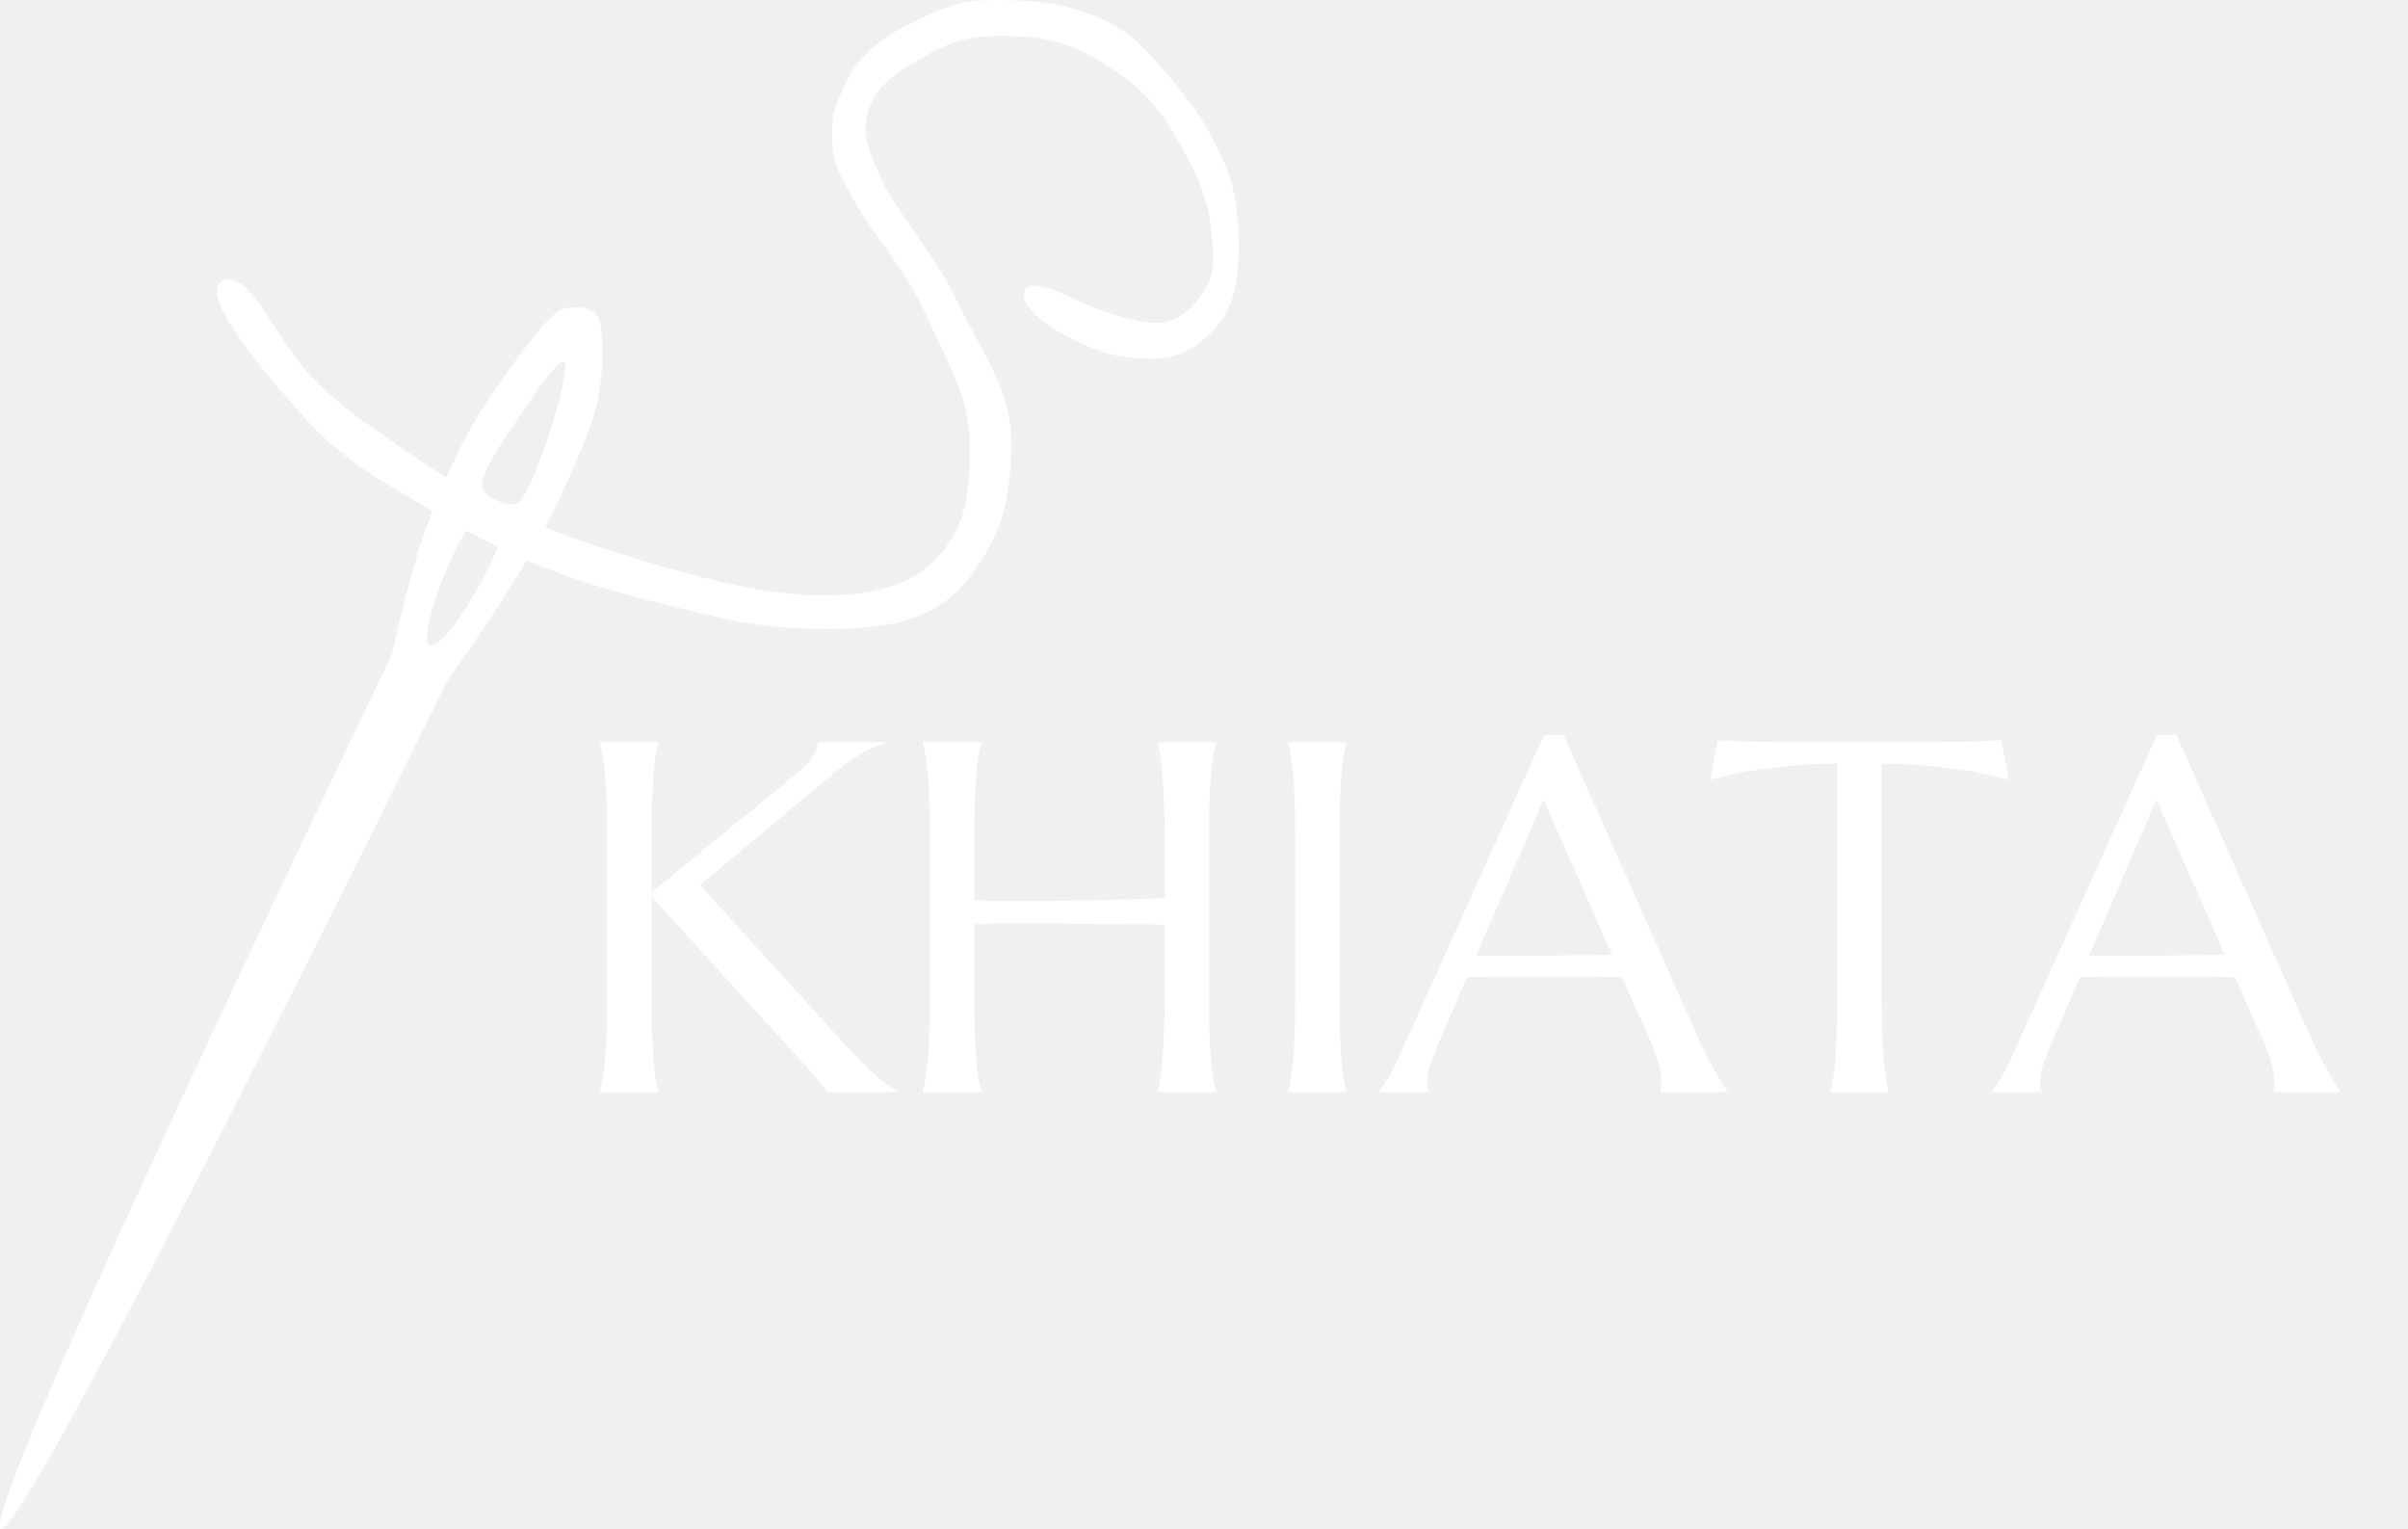
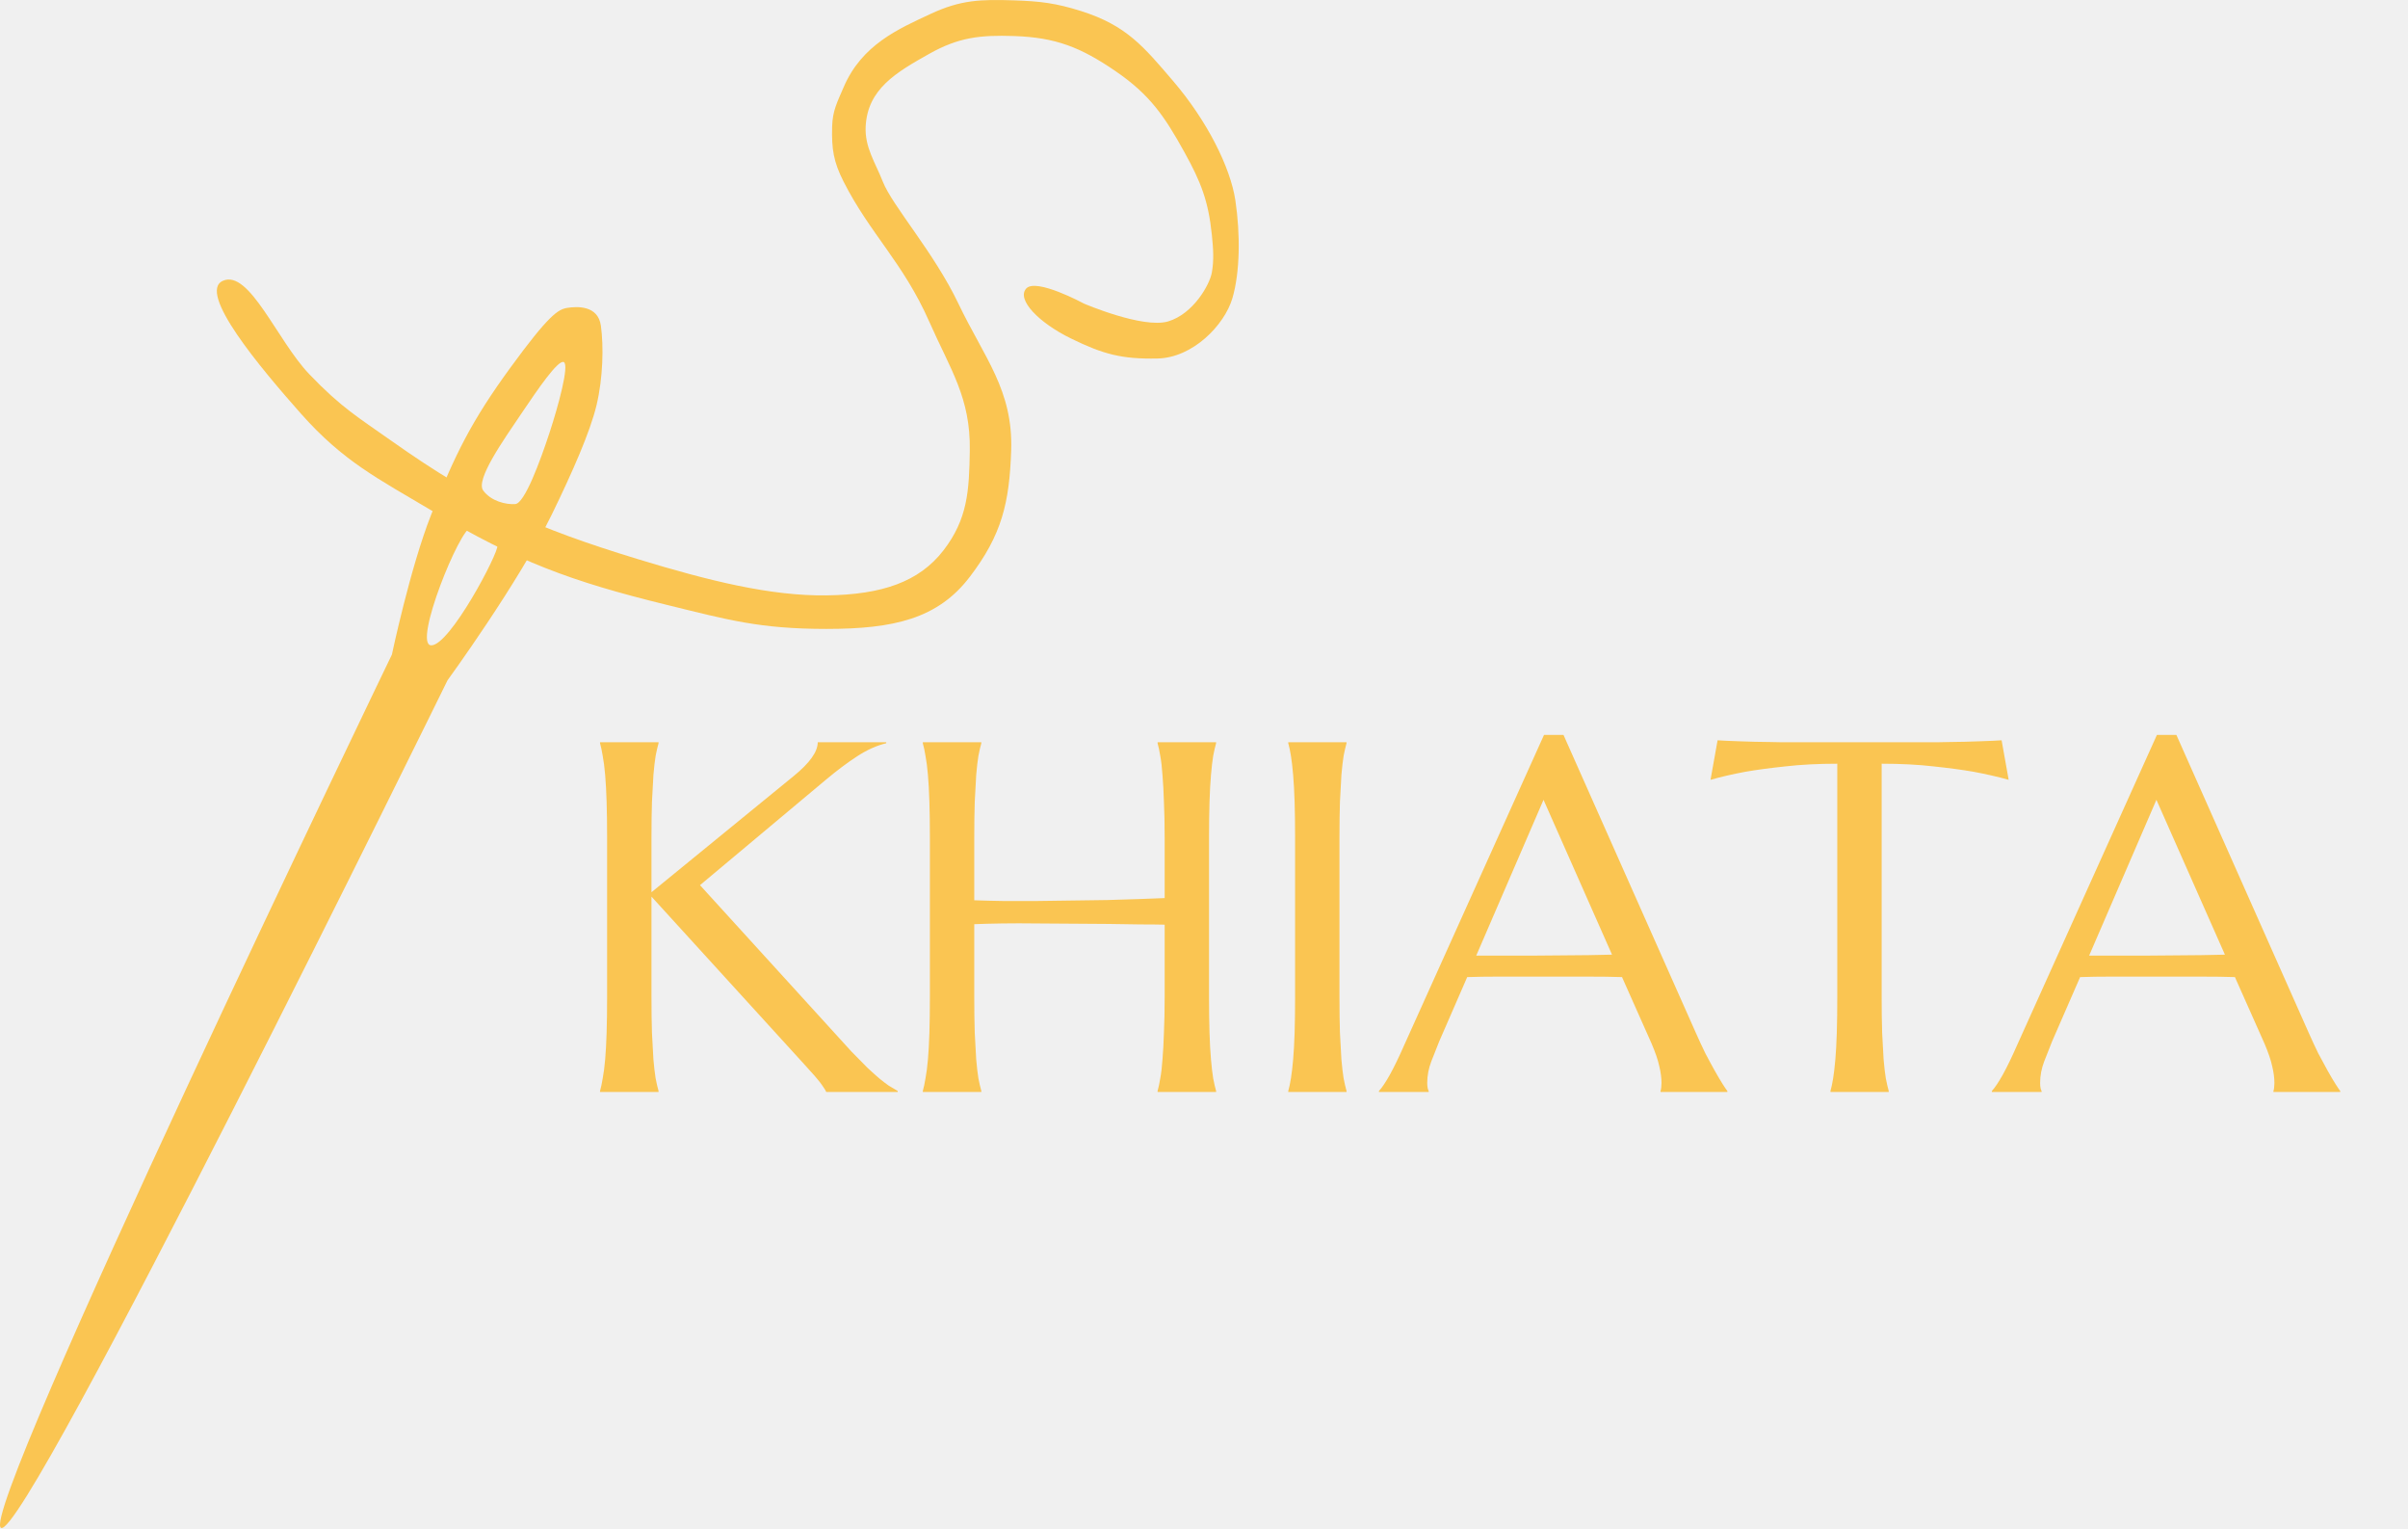
- <svg xmlns="http://www.w3.org/2000/svg" width="1688" height="1071" viewBox="0 0 1688 1071" fill="none">
-   <path d="M156.328 196.752C137.828 204.752 182.912 258.244 210.828 289.752C240.637 323.397 264.687 335.287 303.328 358.252C362.458 393.394 400.025 407.365 466.828 423.752C509.982 434.338 532.328 440.752 579.328 440.752C626.328 440.752 657.328 433.752 679.828 404.252C702.328 374.752 707.592 352.352 708.828 315.752C710.258 273.418 689.983 250.759 671.828 212.752C654.632 176.752 625.511 144.252 618.828 127.252C613.518 113.745 606.14 103.25 606.828 88.752C608.082 62.349 628.289 50.708 651.328 37.752C672.024 26.114 687.098 24.457 710.828 25.252C740.143 26.235 757.612 33.202 781.828 49.752C805.959 66.244 816.184 81.175 830.328 106.752C841.865 127.615 847.046 140.787 849.5 164.5C850.565 174.794 851 182.5 849.5 191C848 199.5 836.5 220 818.828 225.252C801.157 230.504 759.828 212.752 759.828 212.752C759.828 212.752 726.157 194.504 719.328 202.252C712.5 210 728.233 226.206 750.678 237.179L750.828 237.252C773.328 248.252 786.328 251.752 811.328 251.252C836.328 250.752 858.328 227.679 863.828 209.252C869.328 190.826 869.5 164 866 140.5C862.5 117 845.9 84.278 822.328 56.752C801.752 32.725 789.741 17.838 757.828 7.752C740.318 2.218 729.183 0.845 710.828 0.252C687.444 -0.503 673.53 -0.142 652.328 9.752C629.828 20.252 604.099 31.284 591.328 61.252C586.909 71.621 583.63 77.485 583.328 88.752C582.91 104.383 584.259 113.305 591.328 127.252C609.828 163.752 633.214 184.196 651.328 225.252C666.285 259.153 680.403 278.703 679.828 315.752C679.39 344.024 678.328 363.752 661.328 385.752C644.328 407.752 618.328 416.752 579.328 417.252C540.328 417.752 497.223 407.149 446.828 391.752C375.582 369.984 335.656 352.262 274.828 309.252C251.024 292.421 239.328 285.752 216.828 262.252C194.328 238.752 174.828 188.752 156.328 196.752Z" fill="white" />
-   <path fill-rule="evenodd" clip-rule="evenodd" d="M0.717 1070.75C-16.283 1061.51 274.717 458.752 274.717 458.752C274.717 458.752 287.613 397.722 302.217 360.752C319.003 318.256 330.717 294.752 357.717 257.752C384.717 220.752 391.217 216.752 397.717 215.752C404.217 214.752 419.217 213.752 421.217 228.252C423.217 242.752 422.717 264.752 418.217 283.752C413.717 302.752 400.958 331.551 386.717 360.752C363.255 408.861 313.717 476.752 313.717 476.752C313.717 476.752 17.717 1079.99 0.717 1070.75ZM361.217 353.252C354.717 353.752 344.217 351.252 338.717 343.752C333.217 336.252 352.757 308.64 366.217 288.752L366.441 288.42C376.391 273.719 391.247 251.767 395.217 253.752C399.217 255.752 391.375 284.517 385.217 303.252C378.453 323.828 367.717 352.752 361.217 353.252ZM348.717 382.252C347.717 377.252 337.717 370.252 330.217 369.752C322.717 369.252 289.217 451.752 302.217 452.252C315.217 452.752 349.717 387.252 348.717 382.252Z" fill="white" />
-   <path d="M420.623 764.568C421.307 762.176 421.933 759.214 422.503 755.682C423.187 752.15 423.756 747.763 424.212 742.522C424.668 737.282 425.009 731.072 425.237 723.895C425.465 716.603 425.579 708.115 425.579 698.431V587.176C425.579 577.492 425.465 569.061 425.237 561.883C425.009 554.591 424.668 548.325 424.212 543.084C423.756 537.729 423.187 533.286 422.503 529.754C421.933 526.222 421.307 523.26 420.623 520.867V520.184H461.639V520.867C460.955 523.26 460.271 526.222 459.588 529.754C459.018 533.286 458.506 537.729 458.05 543.084C457.708 548.325 457.366 554.591 457.024 561.883C456.797 569.061 456.683 577.492 456.683 587.176V625.286L556.487 543.768C567.653 534.653 573.235 526.792 573.235 520.184H621.258V520.867C614.536 522.462 607.7 525.538 600.75 530.096C593.914 534.539 586.622 540.008 578.875 546.502L490.691 620.33L596.819 736.883C601.263 741.44 605.022 745.257 608.099 748.333C611.289 751.295 614.08 753.802 616.473 755.853C618.865 757.789 621.03 759.441 622.967 760.809C625.018 762.062 627.125 763.315 629.29 764.568V765.252H579.217C578.761 764.227 577.964 762.916 576.824 761.321C575.799 759.726 574.546 758.074 573.064 756.365C571.697 754.656 570.159 752.89 568.45 751.067C566.855 749.244 565.317 747.535 563.836 745.94L456.683 628.362V698.431C456.683 708.115 456.797 716.603 457.024 723.895C457.366 731.072 457.708 737.282 458.05 742.522C458.506 747.763 459.018 752.15 459.588 755.682C460.271 759.214 460.955 762.176 461.639 764.568V765.252H420.623V764.568ZM816.424 648.016C811.867 647.902 806.17 647.845 799.334 647.845C792.498 647.731 785.035 647.617 776.946 647.503C768.971 647.389 760.597 647.332 751.824 647.332C743.165 647.218 734.677 647.161 726.36 647.161C718.043 647.047 710.125 647.047 702.605 647.161C695.086 647.275 688.535 647.446 682.952 647.674V698.431C682.952 708.115 683.066 716.603 683.294 723.895C683.636 731.072 683.978 737.282 684.319 742.522C684.775 747.763 685.288 752.15 685.857 755.682C686.541 759.214 687.225 762.176 687.908 764.568V765.252H646.893V764.568C647.576 762.176 648.203 759.214 648.772 755.682C649.456 752.15 650.026 747.763 650.481 742.522C650.937 737.282 651.279 731.072 651.507 723.895C651.735 716.603 651.849 708.115 651.849 698.431V587.176C651.849 577.492 651.735 569.061 651.507 561.883C651.279 554.591 650.937 548.325 650.481 543.084C650.026 537.729 649.456 533.286 648.772 529.754C648.203 526.222 647.576 523.26 646.893 520.867V520.184H687.908V520.867C687.225 523.26 686.541 526.222 685.857 529.754C685.288 533.286 684.775 537.729 684.319 543.084C683.978 548.325 683.636 554.591 683.294 561.883C683.066 569.061 682.952 577.492 682.952 587.176V630.926C688.877 631.154 695.599 631.325 703.118 631.438C710.638 631.438 718.499 631.438 726.702 631.438C734.905 631.325 743.222 631.211 751.653 631.097C760.198 630.983 768.401 630.869 776.263 630.755C784.238 630.527 791.644 630.299 798.479 630.071C805.429 629.843 811.411 629.616 816.424 629.388V587.176C816.424 577.492 816.253 569.061 815.911 561.883C815.683 554.591 815.341 548.325 814.886 543.084C814.544 537.729 814.031 533.286 813.348 529.754C812.778 526.222 812.151 523.26 811.468 520.867V520.184H852.483V520.867C851.8 523.26 851.116 526.222 850.433 529.754C849.863 533.286 849.35 537.729 848.895 543.084C848.439 548.325 848.097 554.591 847.869 561.883C847.641 569.061 847.527 577.492 847.527 587.176V698.431C847.527 708.115 847.641 716.603 847.869 723.895C848.097 731.072 848.439 737.282 848.895 742.522C849.35 747.763 849.863 752.15 850.433 755.682C851.116 759.214 851.8 762.176 852.483 764.568V765.252H811.468V764.568C812.151 762.176 812.778 759.214 813.348 755.682C814.031 752.15 814.544 747.763 814.886 742.522C815.341 737.282 815.683 731.072 815.911 723.895C816.253 716.603 816.424 708.115 816.424 698.431V648.016ZM903.069 764.568C903.753 762.176 904.38 759.214 904.949 755.682C905.519 752.15 906.032 747.763 906.487 742.522C906.943 737.282 907.285 731.072 907.513 723.895C907.741 716.603 907.854 708.115 907.854 698.431V587.176C907.854 577.492 907.741 569.061 907.513 561.883C907.285 554.591 906.943 548.325 906.487 543.084C906.032 537.729 905.519 533.286 904.949 529.754C904.38 526.222 903.753 523.26 903.069 520.867V520.184H943.914V520.867C943.23 523.26 942.547 526.222 941.863 529.754C941.294 533.286 940.781 537.729 940.325 543.084C939.983 548.325 939.642 554.591 939.3 561.883C939.072 569.061 938.958 577.492 938.958 587.176V698.431C938.958 708.115 939.072 716.603 939.3 723.895C939.642 731.072 939.983 737.282 940.325 742.522C940.781 747.763 941.294 752.15 941.863 755.682C942.547 759.214 943.23 762.176 943.914 764.568V765.252H903.069V764.568ZM1164.03 765.252V764.568C1164.26 763.999 1164.43 763.144 1164.54 762.005C1164.66 760.866 1164.71 759.84 1164.71 758.929C1164.71 755.397 1164.2 751.523 1163.18 747.308C1162.27 742.978 1160.44 737.623 1157.71 731.243L1137.03 684.759C1130.65 684.531 1122.16 684.417 1111.57 684.417C1100.97 684.417 1089.52 684.417 1077.21 684.417C1068.21 684.417 1059.5 684.417 1051.07 684.417C1042.75 684.417 1035.23 684.531 1028.51 684.759L1008.86 729.876C1007.15 734.091 1005.32 738.706 1003.39 743.719C1001.45 748.732 1000.48 753.802 1000.48 758.929C1000.48 760.41 1000.6 761.663 1000.82 762.688C1001.05 763.6 1001.28 764.227 1001.51 764.568V765.252H966.644V764.568C968.694 762.404 971.258 758.587 974.334 753.118C977.41 747.535 980.771 740.586 984.417 732.269L1082.34 515.057H1096.01L1188.81 723.895C1190.98 728.794 1193.2 733.579 1195.48 738.25C1197.87 742.807 1200.09 746.909 1202.14 750.555C1204.19 754.201 1206.02 757.277 1207.61 759.783C1209.21 762.29 1210.29 763.885 1210.86 764.568V765.252H1164.03ZM1053.29 669.72C1059.9 669.72 1066.68 669.72 1073.63 669.72C1080.58 669.606 1087.35 669.549 1093.96 669.549C1100.68 669.435 1107.12 669.378 1113.27 669.378C1119.43 669.264 1125.01 669.15 1130.02 669.036L1082 560.516L1034.83 669.72H1053.29ZM1287.93 535.223C1274.49 535.223 1262.35 535.849 1251.53 537.103C1240.71 538.242 1231.37 539.495 1223.5 540.862C1214.39 542.571 1206.24 544.451 1199.07 546.502L1204.02 518.816C1205.39 518.93 1207.44 519.044 1210.17 519.158C1212.91 519.272 1215.93 519.386 1219.23 519.5C1222.65 519.614 1226.18 519.728 1229.83 519.842C1233.59 519.842 1237.12 519.899 1240.42 520.013C1243.73 520.013 1246.63 520.07 1249.14 520.184C1251.76 520.184 1253.64 520.184 1254.78 520.184H1352.36C1353.5 520.184 1355.32 520.184 1357.83 520.184C1360.45 520.07 1363.41 520.013 1366.72 520.013C1370.02 519.899 1373.5 519.842 1377.14 519.842C1380.9 519.728 1384.43 519.614 1387.74 519.5C1391.16 519.386 1394.23 519.272 1396.97 519.158C1399.7 519.044 1401.75 518.93 1403.12 518.816L1408.07 546.502C1400.78 544.451 1392.58 542.571 1383.46 540.862C1375.6 539.495 1366.26 538.242 1355.44 537.103C1344.61 535.849 1332.48 535.223 1319.04 535.223V698.431C1319.04 708.115 1319.15 716.603 1319.38 723.895C1319.72 731.072 1320.06 737.282 1320.4 742.522C1320.86 747.763 1321.37 752.15 1321.94 755.682C1322.62 759.214 1323.31 762.176 1323.99 764.568V765.252H1283.15V764.568C1283.83 762.176 1284.46 759.214 1285.03 755.682C1285.6 752.15 1286.11 747.763 1286.57 742.522C1287.02 737.282 1287.36 731.072 1287.59 723.895C1287.82 716.603 1287.93 708.115 1287.93 698.431V535.223ZM1593.67 765.252V764.568C1593.9 763.999 1594.07 763.144 1594.18 762.005C1594.3 760.866 1594.35 759.84 1594.35 758.929C1594.35 755.397 1593.84 751.523 1592.82 747.308C1591.9 742.978 1590.08 737.623 1587.35 731.243L1566.67 684.759C1560.29 684.531 1551.8 684.417 1541.2 684.417C1530.61 684.417 1519.16 684.417 1506.85 684.417C1497.85 684.417 1489.14 684.417 1480.71 684.417C1472.39 684.417 1464.87 684.531 1458.15 684.759L1438.49 729.876C1436.79 734.091 1434.96 738.706 1433.03 743.719C1431.09 748.732 1430.12 753.802 1430.12 758.929C1430.12 760.41 1430.23 761.663 1430.46 762.688C1430.69 763.6 1430.92 764.227 1431.15 764.568V765.252H1396.28V764.568C1398.33 762.404 1400.9 758.587 1403.97 753.118C1407.05 747.535 1410.41 740.586 1414.06 732.269L1511.98 515.057H1525.65L1618.45 723.895C1620.61 728.794 1622.84 733.579 1625.12 738.25C1627.51 742.807 1629.73 746.909 1631.78 750.555C1633.83 754.201 1635.65 757.277 1637.25 759.783C1638.84 762.29 1639.93 763.885 1640.5 764.568V765.252H1593.67ZM1482.93 669.72C1489.54 669.72 1496.31 669.72 1503.26 669.72C1510.21 669.606 1516.99 669.549 1523.6 669.549C1530.32 669.435 1536.76 669.378 1542.91 669.378C1549.07 669.264 1554.65 669.15 1559.66 669.036L1511.64 560.516L1464.47 669.72H1482.93Z" fill="white" />
+ <svg xmlns="http://www.w3.org/2000/svg" width="1688" height="1071" viewBox="0 0 1688 1071" fill="#FAC552">
+   <path d="M156.328 196.752C137.828 204.752 182.912 258.244 210.828 289.752C240.637 323.397 264.687 335.287 303.328 358.252C362.458 393.394 400.025 407.365 466.828 423.752C509.982 434.338 532.328 440.752 579.328 440.752C626.328 440.752 657.328 433.752 679.828 404.252C702.328 374.752 707.592 352.352 708.828 315.752C710.258 273.418 689.983 250.759 671.828 212.752C654.632 176.752 625.511 144.252 618.828 127.252C613.518 113.745 606.14 103.25 606.828 88.752C608.082 62.349 628.289 50.708 651.328 37.752C672.024 26.114 687.098 24.457 710.828 25.252C740.143 26.235 757.612 33.202 781.828 49.752C805.959 66.244 816.184 81.175 830.328 106.752C841.865 127.615 847.046 140.787 849.5 164.5C850.565 174.794 851 182.5 849.5 191C848 199.5 836.5 220 818.828 225.252C801.157 230.504 759.828 212.752 759.828 212.752C759.828 212.752 726.157 194.504 719.328 202.252C712.5 210 728.233 226.206 750.678 237.179L750.828 237.252C773.328 248.252 786.328 251.752 811.328 251.252C836.328 250.752 858.328 227.679 863.828 209.252C869.328 190.826 869.5 164 866 140.5C862.5 117 845.9 84.278 822.328 56.752C801.752 32.725 789.741 17.838 757.828 7.752C740.318 2.218 729.183 0.845 710.828 0.252C687.444 -0.503 673.53 -0.142 652.328 9.752C629.828 20.252 604.099 31.284 591.328 61.252C586.909 71.621 583.63 77.485 583.328 88.752C582.91 104.383 584.259 113.305 591.328 127.252C609.828 163.752 633.214 184.196 651.328 225.252C666.285 259.153 680.403 278.703 679.828 315.752C679.39 344.024 678.328 363.752 661.328 385.752C644.328 407.752 618.328 416.752 579.328 417.252C540.328 417.752 497.223 407.149 446.828 391.752C375.582 369.984 335.656 352.262 274.828 309.252C251.024 292.421 239.328 285.752 216.828 262.252C194.328 238.752 174.828 188.752 156.328 196.752Z" fill="#FAC552" />
+   <path fill-rule="evenodd" clip-rule="evenodd" d="M0.717 1070.75C-16.283 1061.51 274.717 458.752 274.717 458.752C274.717 458.752 287.613 397.722 302.217 360.752C319.003 318.256 330.717 294.752 357.717 257.752C384.717 220.752 391.217 216.752 397.717 215.752C404.217 214.752 419.217 213.752 421.217 228.252C423.217 242.752 422.717 264.752 418.217 283.752C413.717 302.752 400.958 331.551 386.717 360.752C363.255 408.861 313.717 476.752 313.717 476.752C313.717 476.752 17.717 1079.99 0.717 1070.75ZM361.217 353.252C354.717 353.752 344.217 351.252 338.717 343.752C333.217 336.252 352.757 308.64 366.217 288.752L366.441 288.42C376.391 273.719 391.247 251.767 395.217 253.752C399.217 255.752 391.375 284.517 385.217 303.252C378.453 323.828 367.717 352.752 361.217 353.252ZM348.717 382.252C347.717 377.252 337.717 370.252 330.217 369.752C322.717 369.252 289.217 451.752 302.217 452.252C315.217 452.752 349.717 387.252 348.717 382.252Z" fill="#FAC552" />
+   <path d="M420.623 764.568C421.307 762.176 421.933 759.214 422.503 755.682C423.187 752.15 423.756 747.763 424.212 742.522C424.668 737.282 425.009 731.072 425.237 723.895C425.465 716.603 425.579 708.115 425.579 698.431V587.176C425.579 577.492 425.465 569.061 425.237 561.883C425.009 554.591 424.668 548.325 424.212 543.084C423.756 537.729 423.187 533.286 422.503 529.754C421.933 526.222 421.307 523.26 420.623 520.867V520.184H461.639V520.867C460.955 523.26 460.271 526.222 459.588 529.754C459.018 533.286 458.506 537.729 458.05 543.084C457.708 548.325 457.366 554.591 457.024 561.883C456.797 569.061 456.683 577.492 456.683 587.176V625.286L556.487 543.768C567.653 534.653 573.235 526.792 573.235 520.184H621.258V520.867C614.536 522.462 607.7 525.538 600.75 530.096C593.914 534.539 586.622 540.008 578.875 546.502L490.691 620.33L596.819 736.883C601.263 741.44 605.022 745.257 608.099 748.333C611.289 751.295 614.08 753.802 616.473 755.853C618.865 757.789 621.03 759.441 622.967 760.809C625.018 762.062 627.125 763.315 629.29 764.568V765.252H579.217C578.761 764.227 577.964 762.916 576.824 761.321C575.799 759.726 574.546 758.074 573.064 756.365C571.697 754.656 570.159 752.89 568.45 751.067C566.855 749.244 565.317 747.535 563.836 745.94L456.683 628.362V698.431C456.683 708.115 456.797 716.603 457.024 723.895C457.366 731.072 457.708 737.282 458.05 742.522C458.506 747.763 459.018 752.15 459.588 755.682C460.271 759.214 460.955 762.176 461.639 764.568V765.252H420.623V764.568ZM816.424 648.016C811.867 647.902 806.17 647.845 799.334 647.845C792.498 647.731 785.035 647.617 776.946 647.503C768.971 647.389 760.597 647.332 751.824 647.332C743.165 647.218 734.677 647.161 726.36 647.161C718.043 647.047 710.125 647.047 702.605 647.161C695.086 647.275 688.535 647.446 682.952 647.674V698.431C682.952 708.115 683.066 716.603 683.294 723.895C683.636 731.072 683.978 737.282 684.319 742.522C684.775 747.763 685.288 752.15 685.857 755.682C686.541 759.214 687.225 762.176 687.908 764.568V765.252H646.893V764.568C647.576 762.176 648.203 759.214 648.772 755.682C649.456 752.15 650.026 747.763 650.481 742.522C650.937 737.282 651.279 731.072 651.507 723.895C651.735 716.603 651.849 708.115 651.849 698.431V587.176C651.849 577.492 651.735 569.061 651.507 561.883C651.279 554.591 650.937 548.325 650.481 543.084C650.026 537.729 649.456 533.286 648.772 529.754C648.203 526.222 647.576 523.26 646.893 520.867V520.184H687.908V520.867C687.225 523.26 686.541 526.222 685.857 529.754C685.288 533.286 684.775 537.729 684.319 543.084C683.978 548.325 683.636 554.591 683.294 561.883C683.066 569.061 682.952 577.492 682.952 587.176V630.926C688.877 631.154 695.599 631.325 703.118 631.438C710.638 631.438 718.499 631.438 726.702 631.438C734.905 631.325 743.222 631.211 751.653 631.097C760.198 630.983 768.401 630.869 776.263 630.755C784.238 630.527 791.644 630.299 798.479 630.071C805.429 629.843 811.411 629.616 816.424 629.388V587.176C816.424 577.492 816.253 569.061 815.911 561.883C815.683 554.591 815.341 548.325 814.886 543.084C814.544 537.729 814.031 533.286 813.348 529.754C812.778 526.222 812.151 523.26 811.468 520.867V520.184H852.483V520.867C851.8 523.26 851.116 526.222 850.433 529.754C849.863 533.286 849.35 537.729 848.895 543.084C848.439 548.325 848.097 554.591 847.869 561.883C847.641 569.061 847.527 577.492 847.527 587.176V698.431C847.527 708.115 847.641 716.603 847.869 723.895C848.097 731.072 848.439 737.282 848.895 742.522C849.35 747.763 849.863 752.15 850.433 755.682C851.116 759.214 851.8 762.176 852.483 764.568V765.252H811.468V764.568C812.151 762.176 812.778 759.214 813.348 755.682C814.031 752.15 814.544 747.763 814.886 742.522C815.341 737.282 815.683 731.072 815.911 723.895C816.253 716.603 816.424 708.115 816.424 698.431V648.016ZM903.069 764.568C903.753 762.176 904.38 759.214 904.949 755.682C905.519 752.15 906.032 747.763 906.487 742.522C906.943 737.282 907.285 731.072 907.513 723.895C907.741 716.603 907.854 708.115 907.854 698.431V587.176C907.854 577.492 907.741 569.061 907.513 561.883C907.285 554.591 906.943 548.325 906.487 543.084C906.032 537.729 905.519 533.286 904.949 529.754C904.38 526.222 903.753 523.26 903.069 520.867V520.184H943.914V520.867C943.23 523.26 942.547 526.222 941.863 529.754C941.294 533.286 940.781 537.729 940.325 543.084C939.983 548.325 939.642 554.591 939.3 561.883C939.072 569.061 938.958 577.492 938.958 587.176V698.431C938.958 708.115 939.072 716.603 939.3 723.895C939.642 731.072 939.983 737.282 940.325 742.522C940.781 747.763 941.294 752.15 941.863 755.682C942.547 759.214 943.23 762.176 943.914 764.568V765.252H903.069V764.568ZM1164.03 765.252V764.568C1164.26 763.999 1164.43 763.144 1164.54 762.005C1164.66 760.866 1164.71 759.84 1164.71 758.929C1164.71 755.397 1164.2 751.523 1163.18 747.308C1162.27 742.978 1160.44 737.623 1157.71 731.243L1137.03 684.759C1130.65 684.531 1122.16 684.417 1111.57 684.417C1100.97 684.417 1089.52 684.417 1077.21 684.417C1068.21 684.417 1059.5 684.417 1051.07 684.417C1042.75 684.417 1035.23 684.531 1028.51 684.759L1008.86 729.876C1007.15 734.091 1005.32 738.706 1003.39 743.719C1001.45 748.732 1000.48 753.802 1000.48 758.929C1000.48 760.41 1000.6 761.663 1000.82 762.688C1001.05 763.6 1001.28 764.227 1001.51 764.568V765.252H966.644V764.568C968.694 762.404 971.258 758.587 974.334 753.118C977.41 747.535 980.771 740.586 984.417 732.269L1082.34 515.057H1096.01L1188.81 723.895C1190.98 728.794 1193.2 733.579 1195.48 738.25C1197.87 742.807 1200.09 746.909 1202.14 750.555C1204.19 754.201 1206.02 757.277 1207.61 759.783C1209.21 762.29 1210.29 763.885 1210.86 764.568V765.252H1164.03ZM1053.29 669.72C1059.9 669.72 1066.68 669.72 1073.63 669.72C1080.58 669.606 1087.35 669.549 1093.96 669.549C1100.68 669.435 1107.12 669.378 1113.27 669.378C1119.43 669.264 1125.01 669.15 1130.02 669.036L1082 560.516L1034.83 669.72H1053.29ZM1287.93 535.223C1274.49 535.223 1262.35 535.849 1251.53 537.103C1240.71 538.242 1231.37 539.495 1223.5 540.862C1214.39 542.571 1206.24 544.451 1199.07 546.502L1204.02 518.816C1205.39 518.93 1207.44 519.044 1210.17 519.158C1212.91 519.272 1215.93 519.386 1219.23 519.5C1222.65 519.614 1226.18 519.728 1229.83 519.842C1233.59 519.842 1237.12 519.899 1240.42 520.013C1243.73 520.013 1246.63 520.07 1249.14 520.184C1251.76 520.184 1253.64 520.184 1254.78 520.184H1352.36C1353.5 520.184 1355.32 520.184 1357.83 520.184C1360.45 520.07 1363.41 520.013 1366.72 520.013C1370.02 519.899 1373.5 519.842 1377.14 519.842C1380.9 519.728 1384.43 519.614 1387.74 519.5C1391.16 519.386 1394.23 519.272 1396.97 519.158C1399.7 519.044 1401.75 518.93 1403.12 518.816L1408.07 546.502C1400.78 544.451 1392.58 542.571 1383.46 540.862C1375.6 539.495 1366.26 538.242 1355.44 537.103C1344.61 535.849 1332.48 535.223 1319.04 535.223V698.431C1319.04 708.115 1319.15 716.603 1319.38 723.895C1319.72 731.072 1320.06 737.282 1320.4 742.522C1320.86 747.763 1321.37 752.15 1321.94 755.682C1322.62 759.214 1323.31 762.176 1323.99 764.568V765.252H1283.15V764.568C1283.83 762.176 1284.46 759.214 1285.03 755.682C1285.6 752.15 1286.11 747.763 1286.57 742.522C1287.02 737.282 1287.36 731.072 1287.59 723.895C1287.82 716.603 1287.93 708.115 1287.93 698.431V535.223ZM1593.67 765.252V764.568C1593.9 763.999 1594.07 763.144 1594.18 762.005C1594.3 760.866 1594.35 759.84 1594.35 758.929C1594.35 755.397 1593.84 751.523 1592.82 747.308C1591.9 742.978 1590.08 737.623 1587.35 731.243L1566.67 684.759C1560.29 684.531 1551.8 684.417 1541.2 684.417C1530.61 684.417 1519.16 684.417 1506.85 684.417C1497.85 684.417 1489.14 684.417 1480.71 684.417C1472.39 684.417 1464.87 684.531 1458.15 684.759L1438.49 729.876C1436.79 734.091 1434.96 738.706 1433.03 743.719C1431.09 748.732 1430.12 753.802 1430.12 758.929C1430.12 760.41 1430.23 761.663 1430.46 762.688C1430.69 763.6 1430.92 764.227 1431.15 764.568V765.252H1396.28V764.568C1398.33 762.404 1400.9 758.587 1403.97 753.118C1407.05 747.535 1410.41 740.586 1414.06 732.269L1511.98 515.057H1525.65L1618.45 723.895C1620.61 728.794 1622.84 733.579 1625.12 738.25C1627.51 742.807 1629.73 746.909 1631.78 750.555C1633.83 754.201 1635.65 757.277 1637.25 759.783C1638.84 762.29 1639.93 763.885 1640.5 764.568V765.252H1593.67ZM1482.93 669.72C1489.54 669.72 1496.31 669.72 1503.26 669.72C1510.21 669.606 1516.99 669.549 1523.6 669.549C1530.32 669.435 1536.76 669.378 1542.91 669.378C1549.07 669.264 1554.65 669.15 1559.66 669.036L1511.64 560.516L1464.47 669.72H1482.93Z" fill="#FAC552" />
</svg>
